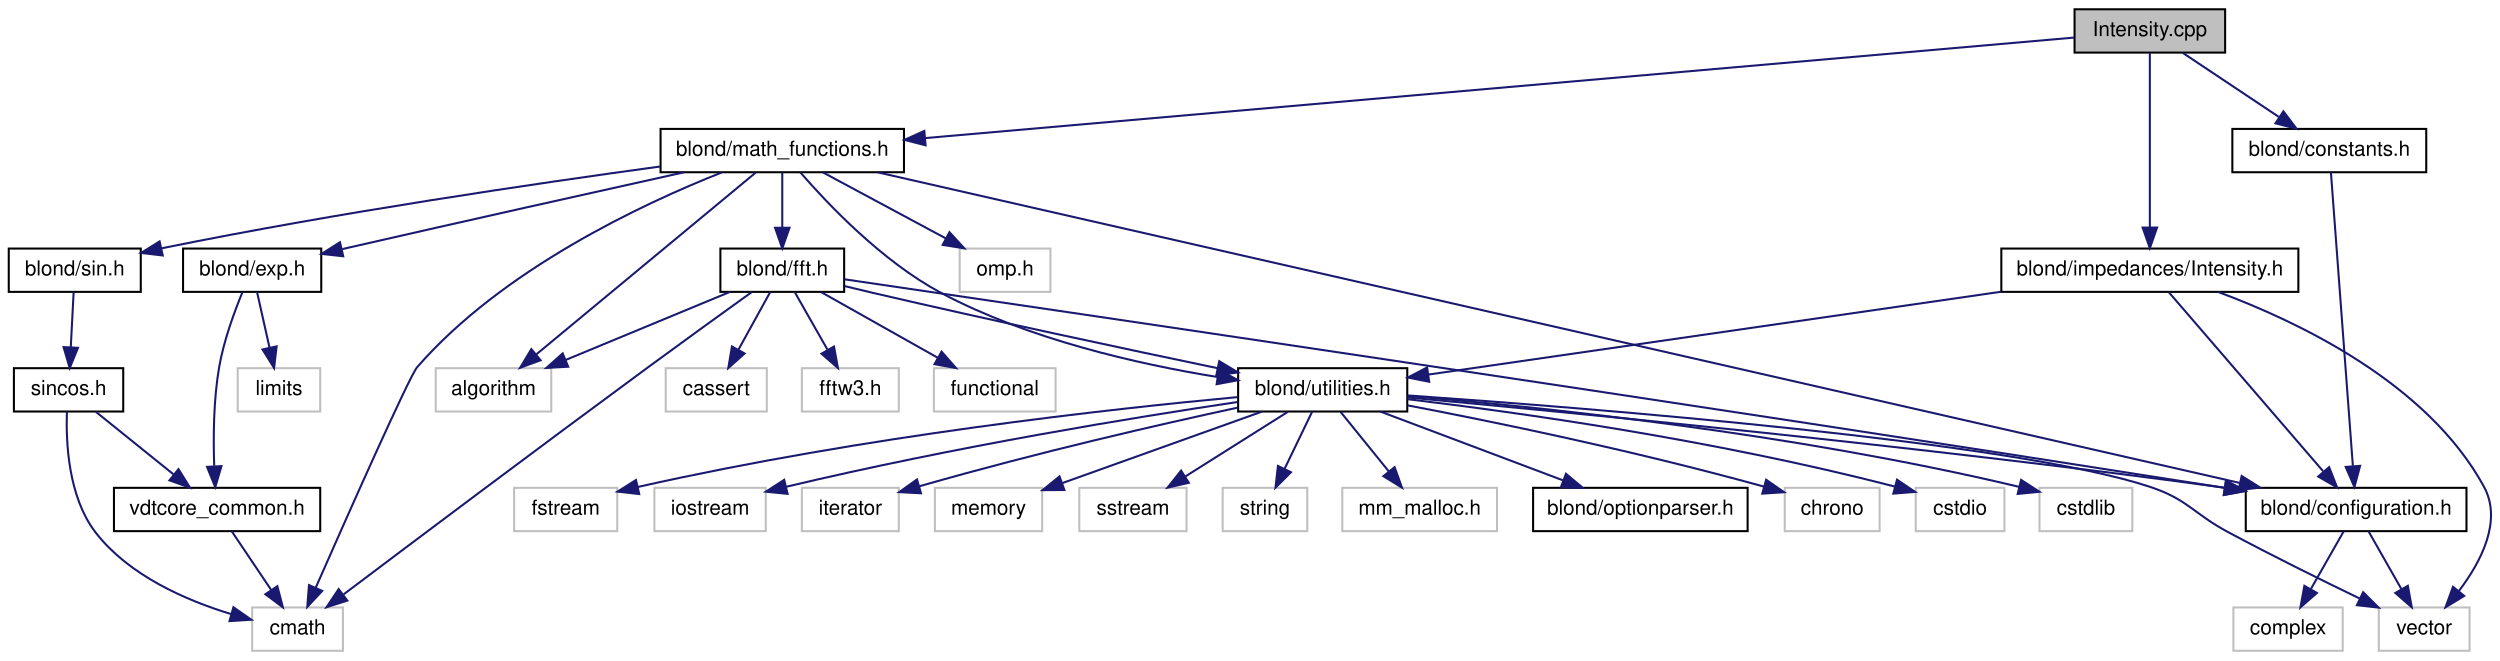
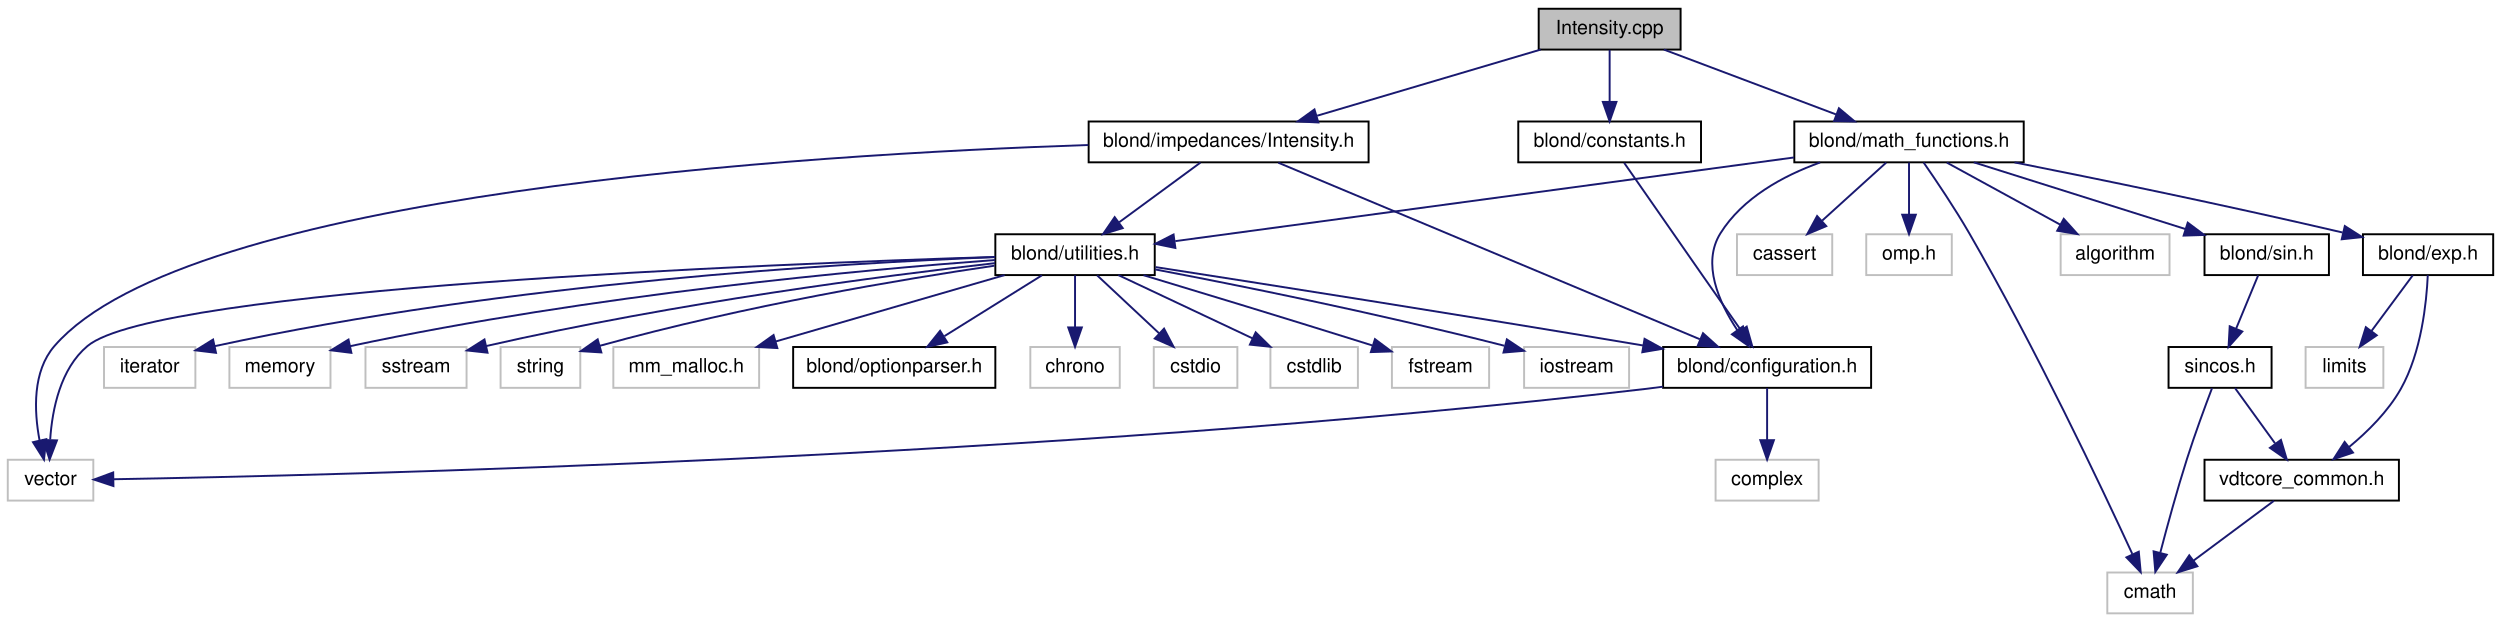
- <svg xmlns="http://www.w3.org/2000/svg" xmlns:xlink="http://www.w3.org/1999/xlink" width="1212pt" height="320pt" viewBox="0.00 0.00 1211.51 320.00">
+ <svg xmlns="http://www.w3.org/2000/svg" xmlns:xlink="http://www.w3.org/1999/xlink" width="1286pt" height="320pt" viewBox="0.00 0.00 1286.00 320.00">
  <g id="graph1" class="graph" transform="scale(1 1) rotate(0) translate(4 316)">
-     <polygon fill="white" stroke="white" points="-4,5 -4,-316 1208.51,-316 1208.51,5 -4,5" />
+     <polygon fill="white" stroke="white" points="-4,5 -4,-316 1283,-316 1283,5 -4,5" />
    <g id="node1" class="node">
-       <polygon fill="#bfbfbf" stroke="black" points="1001.5,-290.5 1001.5,-311.5 1074.5,-311.5 1074.5,-290.5 1001.5,-290.5" />
-       <text text-anchor="middle" x="1038" y="-298.5" font-family="Helvetica,sans-Serif" font-size="10.00">Intensity.cpp</text>
+       <polygon fill="#bfbfbf" stroke="black" points="787.5,-290.5 787.5,-311.5 860.5,-311.5 860.5,-290.5 787.5,-290.5" />
+       <text text-anchor="middle" x="824" y="-298.5" font-family="Helvetica,sans-Serif" font-size="10.00">Intensity.cpp</text>
    </g>
    <g id="node3" class="node">
      <a xlink:href="../../d2/d6f/constants_8h.html" target="_top" xlink:title="blond/constants.h">
-         <polygon fill="white" stroke="black" points="1078,-232.5 1078,-253.5 1172,-253.5 1172,-232.5 1078,-232.5" />
-         <text text-anchor="middle" x="1125" y="-240.5" font-family="Helvetica,sans-Serif" font-size="10.00">blond/constants.h</text>
+         <polygon fill="white" stroke="black" points="777,-232.5 777,-253.5 871,-253.5 871,-232.5 777,-232.5" />
+         <text text-anchor="middle" x="824" y="-240.5" font-family="Helvetica,sans-Serif" font-size="10.00">blond/constants.h</text>
      </a>
    </g>
    <g id="edge2" class="edge">
-       <path fill="none" stroke="midnightblue" d="M1053.96,-290.362C1066.96,-281.696 1085.53,-269.313 1100.43,-259.382" />
-       <polygon fill="midnightblue" stroke="midnightblue" points="1102.76,-262.03 1109.14,-253.571 1098.88,-256.206 1102.76,-262.03" />
+       <path fill="none" stroke="midnightblue" d="M824,-290.362C824,-282.922 824,-272.743 824,-263.728" />
+       <polygon fill="midnightblue" stroke="midnightblue" points="827.5,-263.571 824,-253.571 820.5,-263.571 827.5,-263.571" />
    </g>
    <g id="node11" class="node">
      <a xlink:href="../../d6/d70/Intensity_8h.html" target="_top" xlink:title="blond/impedances/Intensity.h">
-         <polygon fill="white" stroke="black" points="966,-174.5 966,-195.5 1110,-195.5 1110,-174.5 966,-174.5" />
-         <text text-anchor="middle" x="1038" y="-182.5" font-family="Helvetica,sans-Serif" font-size="10.00">blond/impedances/Intensity.h</text>
+         <polygon fill="white" stroke="black" points="556,-232.5 556,-253.5 700,-253.5 700,-232.5 556,-232.5" />
+         <text text-anchor="middle" x="628" y="-240.5" font-family="Helvetica,sans-Serif" font-size="10.00">blond/impedances/Intensity.h</text>
      </a>
    </g>
    <g id="edge10" class="edge">
-       <path fill="none" stroke="midnightblue" d="M1038,-290.295C1038,-271.131 1038,-230.654 1038,-205.843" />
-       <polygon fill="midnightblue" stroke="midnightblue" points="1041.5,-205.679 1038,-195.679 1034.5,-205.679 1041.5,-205.679" />
+       <path fill="none" stroke="midnightblue" d="M788.506,-290.497C756.276,-280.959 708.566,-266.841 673.536,-256.475" />
+       <polygon fill="midnightblue" stroke="midnightblue" points="674.143,-253.005 663.561,-253.523 672.156,-259.717 674.143,-253.005" />
    </g>
    <g id="node41" class="node">
      <a xlink:href="../../d2/de2/math__functions_8h.html" target="_top" xlink:title="blond/math_functions.h">
-         <polygon fill="white" stroke="black" points="316,-232.5 316,-253.5 434,-253.5 434,-232.5 316,-232.5" />
-         <text text-anchor="middle" x="375" y="-240.5" font-family="Helvetica,sans-Serif" font-size="10.00">blond/math_functions.h</text>
+         <polygon fill="white" stroke="black" points="919,-232.5 919,-253.5 1037,-253.5 1037,-232.5 919,-232.5" />
+         <text text-anchor="middle" x="978" y="-240.5" font-family="Helvetica,sans-Serif" font-size="10.00">blond/math_functions.h</text>
      </a>
    </g>
    <g id="edge44" class="edge">
-       <path fill="none" stroke="midnightblue" d="M1001.41,-297.799C894.945,-288.485 584.044,-261.287 444.365,-249.068" />
-       <polygon fill="midnightblue" stroke="midnightblue" points="444.473,-245.564 434.206,-248.179 443.863,-252.538 444.473,-245.564" />
+       <path fill="none" stroke="midnightblue" d="M851.888,-290.497C876.668,-281.164 913.095,-267.445 940.436,-257.147" />
+       <polygon fill="midnightblue" stroke="midnightblue" points="941.935,-260.323 950.059,-253.523 939.468,-253.772 941.935,-260.323" />
    </g>
    <g id="node5" class="node">
      <a xlink:href="../../d2/d2c/configuration_8h.html" target="_top" xlink:title="blond/configuration.h">
-         <polygon fill="white" stroke="black" points="1084.5,-58.5 1084.5,-79.5 1191.5,-79.5 1191.5,-58.5 1084.5,-58.5" />
-         <text text-anchor="middle" x="1138" y="-66.5" font-family="Helvetica,sans-Serif" font-size="10.00">blond/configuration.h</text>
+         <polygon fill="white" stroke="black" points="851.5,-116.5 851.5,-137.5 958.5,-137.5 958.5,-116.5 851.5,-116.5" />
+         <text text-anchor="middle" x="905" y="-124.5" font-family="Helvetica,sans-Serif" font-size="10.00">blond/configuration.h</text>
      </a>
    </g>
    <g id="edge4" class="edge">
-       <path fill="none" stroke="midnightblue" d="M1125.79,-232.377C1127.89,-204.293 1133.62,-127.673 1136.42,-90.203" />
-       <polygon fill="midnightblue" stroke="midnightblue" points="1139.93,-90.161 1137.18,-79.928 1132.95,-89.639 1139.93,-90.161" />
+       <path fill="none" stroke="midnightblue" d="M831.468,-232.233C840.896,-218.649 857.622,-194.573 872,-174 878.443,-164.781 885.616,-154.56 891.624,-146.01" />
+       <polygon fill="midnightblue" stroke="midnightblue" points="894.496,-148.011 897.385,-137.818 888.77,-143.985 894.496,-148.011" />
    </g>
    <g id="node7" class="node">
-       <polygon fill="white" stroke="#bfbfbf" points="1078.5,-0.5 1078.5,-21.5 1131.5,-21.5 1131.5,-0.5 1078.5,-0.5" />
-       <text text-anchor="middle" x="1105" y="-8.5" font-family="Helvetica,sans-Serif" font-size="10.00">complex</text>
+       <polygon fill="white" stroke="#bfbfbf" points="878.5,-58.5 878.5,-79.5 931.5,-79.5 931.5,-58.5 878.5,-58.5" />
+       <text text-anchor="middle" x="905" y="-66.5" font-family="Helvetica,sans-Serif" font-size="10.00">complex</text>
    </g>
    <g id="edge6" class="edge">
-       <path fill="none" stroke="midnightblue" d="M1131.95,-58.362C1127.53,-50.595 1121.41,-39.843 1116.12,-30.546" />
-       <polygon fill="midnightblue" stroke="midnightblue" points="1119,-28.532 1111.01,-21.571 1112.92,-31.993 1119,-28.532" />
+       <path fill="none" stroke="midnightblue" d="M905,-116.362C905,-108.922 905,-98.743 905,-89.728" />
+       <polygon fill="midnightblue" stroke="midnightblue" points="908.5,-89.571 905,-79.571 901.5,-89.571 908.5,-89.571" />
    </g>
    <g id="node9" class="node">
-       <polygon fill="white" stroke="#bfbfbf" points="1149,-0.5 1149,-21.5 1193,-21.5 1193,-0.5 1149,-0.5" />
-       <text text-anchor="middle" x="1171" y="-8.5" font-family="Helvetica,sans-Serif" font-size="10.00">vector</text>
+       <polygon fill="white" stroke="#bfbfbf" points="0,-58.5 0,-79.5 44,-79.5 44,-58.5 0,-58.5" />
+       <text text-anchor="middle" x="22" y="-66.5" font-family="Helvetica,sans-Serif" font-size="10.00">vector</text>
    </g>
    <g id="edge8" class="edge">
-       <path fill="none" stroke="midnightblue" d="M1144.05,-58.362C1148.47,-50.595 1154.59,-39.843 1159.88,-30.546" />
-       <polygon fill="midnightblue" stroke="midnightblue" points="1163.08,-31.993 1164.99,-21.571 1157,-28.532 1163.08,-31.993" />
+       <path fill="none" stroke="midnightblue" d="M851.289,-117.069C848.49,-116.678 845.715,-116.317 843,-116 537.658,-80.3 165.122,-71.404 54.461,-69.479" />
+       <polygon fill="midnightblue" stroke="midnightblue" points="54.346,-65.976 44.289,-69.309 54.229,-72.975 54.346,-65.976" />
    </g>
    <g id="edge12" class="edge">
-       <path fill="none" stroke="midnightblue" d="M1047.23,-174.295C1064.27,-154.527 1100.86,-112.08 1122.01,-87.544" />
-       <polygon fill="midnightblue" stroke="midnightblue" points="1124.92,-89.539 1128.79,-79.679 1119.61,-84.968 1124.92,-89.539" />
+       <path fill="none" stroke="midnightblue" d="M653.563,-232.295C703.47,-211.395 813.913,-165.145 870.343,-141.513" />
+       <polygon fill="midnightblue" stroke="midnightblue" points="872.027,-144.603 879.899,-137.512 869.323,-138.146 872.027,-144.603" />
    </g>
    <g id="edge42" class="edge">
-       <path fill="none" stroke="midnightblue" d="M1071.01,-174.488C1109.91,-160.113 1172.71,-130.208 1200,-80 1208.94,-63.549 1198.63,-43.757 1187.91,-29.597" />
-       <polygon fill="midnightblue" stroke="midnightblue" points="1190.39,-27.105 1181.34,-21.588 1184.97,-31.542 1190.39,-27.105" />
+       <path fill="none" stroke="midnightblue" d="M555.825,-241.411C410.877,-236.556 92.379,-216.941 24,-138 12.698,-124.952 13.481,-104.743 16.328,-89.562" />
+       <polygon fill="midnightblue" stroke="midnightblue" points="19.795,-90.101 18.622,-79.571 12.973,-88.534 19.795,-90.101" />
    </g>
    <g id="node14" class="node">
      <a xlink:href="../../de/df0/utilities_8h.html" target="_top" xlink:title="blond/utilities.h">
-         <polygon fill="white" stroke="black" points="596,-116.5 596,-137.5 678,-137.5 678,-116.5 596,-116.5" />
-         <text text-anchor="middle" x="637" y="-124.5" font-family="Helvetica,sans-Serif" font-size="10.00">blond/utilities.h</text>
+         <polygon fill="white" stroke="black" points="508,-174.5 508,-195.5 590,-195.5 590,-174.5 508,-174.5" />
+         <text text-anchor="middle" x="549" y="-182.5" font-family="Helvetica,sans-Serif" font-size="10.00">blond/utilities.h</text>
      </a>
    </g>
    <g id="edge14" class="edge">
-       <path fill="none" stroke="midnightblue" d="M965.846,-174.564C885.789,-162.984 758.634,-144.593 688.196,-134.405" />
-       <polygon fill="midnightblue" stroke="midnightblue" points="688.625,-130.931 678.227,-132.963 687.623,-137.859 688.625,-130.931" />
+       <path fill="none" stroke="midnightblue" d="M613.51,-232.362C601.817,-223.777 585.157,-211.546 571.697,-201.664" />
+       <polygon fill="midnightblue" stroke="midnightblue" points="573.53,-198.667 563.398,-195.571 569.387,-204.31 573.53,-198.667" />
    </g>
    <g id="edge36" class="edge">
-       <path fill="none" stroke="midnightblue" d="M678.08,-123.309C755.232,-116.208 927.005,-99.602 1071,-80 1072.08,-79.853 1073.17,-79.702 1074.27,-79.548" />
-       <polygon fill="midnightblue" stroke="midnightblue" points="1074.89,-82.994 1084.28,-78.085 1073.88,-76.067 1074.89,-82.994" />
+       <path fill="none" stroke="midnightblue" d="M590.422,-178.606C645.427,-170.066 745.871,-154.296 841.148,-138.295" />
+       <polygon fill="midnightblue" stroke="midnightblue" points="841.961,-141.707 851.241,-136.596 840.799,-134.805 841.961,-141.707" />
    </g>
    <g id="edge34" class="edge">
-       <path fill="none" stroke="midnightblue" d="M678.276,-124.294C766.733,-118.151 971.896,-101.96 1038,-80 1056.52,-73.848 1058.8,-67.221 1076,-58 1096.99,-46.746 1121.04,-34.857 1139.69,-25.852" />
-       <polygon fill="midnightblue" stroke="midnightblue" points="1141.41,-28.91 1148.91,-21.425 1138.38,-22.601 1141.41,-28.91" />
+       <path fill="none" stroke="midnightblue" d="M507.918,-183.847C393.376,-180.267 76.522,-167.749 41,-138 27.126,-126.381 22.889,-105.648 21.814,-89.933" />
+       <polygon fill="midnightblue" stroke="midnightblue" points="25.301,-89.467 21.497,-79.579 18.305,-89.681 25.301,-89.467" />
    </g>
    <g id="node16" class="node">
-       <polygon fill="white" stroke="#bfbfbf" points="861,-58.5 861,-79.5 907,-79.5 907,-58.5 861,-58.5" />
-       <text text-anchor="middle" x="884" y="-66.5" font-family="Helvetica,sans-Serif" font-size="10.00">chrono</text>
+       <polygon fill="white" stroke="#bfbfbf" points="526,-116.5 526,-137.5 572,-137.5 572,-116.5 526,-116.5" />
+       <text text-anchor="middle" x="549" y="-124.5" font-family="Helvetica,sans-Serif" font-size="10.00">chrono</text>
    </g>
    <g id="edge16" class="edge">
-       <path fill="none" stroke="midnightblue" d="M678.165,-119.474C719.658,-111.562 785.663,-98.088 851.041,-80.059" />
-       <polygon fill="midnightblue" stroke="midnightblue" points="851.99,-83.428 860.68,-77.366 850.107,-76.686 851.99,-83.428" />
+       <path fill="none" stroke="midnightblue" d="M549,-174.362C549,-166.922 549,-156.743 549,-147.728" />
+       <polygon fill="midnightblue" stroke="midnightblue" points="552.5,-147.571 549,-137.571 545.5,-147.571 552.5,-147.571" />
    </g>
    <g id="node18" class="node">
-       <polygon fill="white" stroke="#bfbfbf" points="924.5,-58.5 924.5,-79.5 967.5,-79.5 967.5,-58.5 924.5,-58.5" />
-       <text text-anchor="middle" x="946" y="-66.5" font-family="Helvetica,sans-Serif" font-size="10.00">cstdio</text>
+       <polygon fill="white" stroke="#bfbfbf" points="589.5,-116.5 589.5,-137.5 632.5,-137.5 632.5,-116.5 589.5,-116.5" />
+       <text text-anchor="middle" x="611" y="-124.5" font-family="Helvetica,sans-Serif" font-size="10.00">cstdio</text>
    </g>
    <g id="edge18" class="edge">
-       <path fill="none" stroke="midnightblue" d="M678.164,-122.478C731.06,-116.141 825.753,-103.023 914.268,-80.139" />
-       <polygon fill="midnightblue" stroke="midnightblue" points="915.416,-83.456 924.194,-77.524 913.633,-76.687 915.416,-83.456" />
+       <path fill="none" stroke="midnightblue" d="M560.372,-174.362C569.286,-166.023 581.879,-154.242 592.276,-144.516" />
+       <polygon fill="midnightblue" stroke="midnightblue" points="594.789,-146.958 599.7,-137.571 590.007,-141.846 594.789,-146.958" />
    </g>
    <g id="node20" class="node">
-       <polygon fill="white" stroke="#bfbfbf" points="984.5,-58.5 984.5,-79.5 1029.5,-79.5 1029.5,-58.5 984.5,-58.5" />
-       <text text-anchor="middle" x="1007" y="-66.5" font-family="Helvetica,sans-Serif" font-size="10.00">cstdlib</text>
+       <polygon fill="white" stroke="#bfbfbf" points="649.5,-116.5 649.5,-137.5 694.5,-137.5 694.5,-116.5 649.5,-116.5" />
+       <text text-anchor="middle" x="672" y="-124.5" font-family="Helvetica,sans-Serif" font-size="10.00">cstdlib</text>
    </g>
    <g id="edge20" class="edge">
-       <path fill="none" stroke="midnightblue" d="M678.207,-124.003C740.705,-118.869 863.177,-106.507 974.748,-79.948" />
-       <polygon fill="midnightblue" stroke="midnightblue" points="975.581,-83.348 984.474,-77.59 973.931,-76.545 975.581,-83.348" />
+       <path fill="none" stroke="midnightblue" d="M571.274,-174.497C590.572,-165.397 618.713,-152.127 640.348,-141.925" />
+       <polygon fill="midnightblue" stroke="midnightblue" points="641.924,-145.052 649.476,-137.621 638.938,-138.721 641.924,-145.052" />
    </g>
    <g id="node22" class="node">
-       <polygon fill="white" stroke="#bfbfbf" points="245,-58.5 245,-79.5 295,-79.5 295,-58.5 245,-58.5" />
-       <text text-anchor="middle" x="270" y="-66.5" font-family="Helvetica,sans-Serif" font-size="10.00">fstream</text>
+       <polygon fill="white" stroke="#bfbfbf" points="712,-116.5 712,-137.5 762,-137.5 762,-116.5 712,-116.5" />
+       <text text-anchor="middle" x="737" y="-124.5" font-family="Helvetica,sans-Serif" font-size="10.00">fstream</text>
    </g>
    <g id="edge22" class="edge">
-       <path fill="none" stroke="midnightblue" d="M595.829,-123.496C534.369,-117.765 414.95,-104.697 305.039,-79.934" />
-       <polygon fill="midnightblue" stroke="midnightblue" points="305.644,-76.482 295.115,-77.66 304.081,-83.305 305.644,-76.482" />
+       <path fill="none" stroke="midnightblue" d="M584.221,-174.433C613.393,-165.64 656.177,-152.652 701.954,-138.299" />
+       <polygon fill="midnightblue" stroke="midnightblue" points="703.273,-141.553 711.764,-135.216 701.175,-134.875 703.273,-141.553" />
    </g>
    <g id="node24" class="node">
-       <polygon fill="white" stroke="#bfbfbf" points="313,-58.5 313,-79.5 367,-79.5 367,-58.5 313,-58.5" />
-       <text text-anchor="middle" x="340" y="-66.5" font-family="Helvetica,sans-Serif" font-size="10.00">iostream</text>
+       <polygon fill="white" stroke="#bfbfbf" points="780,-116.5 780,-137.5 834,-137.5 834,-116.5 780,-116.5" />
+       <text text-anchor="middle" x="807" y="-124.5" font-family="Helvetica,sans-Serif" font-size="10.00">iostream</text>
    </g>
    <g id="edge24" class="edge">
-       <path fill="none" stroke="midnightblue" d="M595.548,-121.087C545.771,-113.645 459.626,-99.682 376.846,-80" />
-       <polygon fill="midnightblue" stroke="midnightblue" points="377.574,-76.575 367.032,-77.635 375.934,-83.38 377.574,-76.575" />
+       <path fill="none" stroke="midnightblue" d="M590.168,-177.409C632.829,-169.293 701.612,-155.515 769.88,-138.136" />
+       <polygon fill="midnightblue" stroke="midnightblue" points="771.133,-141.427 779.946,-135.545 769.389,-134.648 771.133,-141.427" />
    </g>
    <g id="node26" class="node">
-       <polygon fill="white" stroke="#bfbfbf" points="384.5,-58.5 384.5,-79.5 431.5,-79.5 431.5,-58.5 384.5,-58.5" />
-       <text text-anchor="middle" x="408" y="-66.5" font-family="Helvetica,sans-Serif" font-size="10.00">iterator</text>
+       <polygon fill="white" stroke="#bfbfbf" points="49.5,-116.5 49.5,-137.5 96.5,-137.5 96.5,-116.5 49.5,-116.5" />
+       <text text-anchor="middle" x="73" y="-124.5" font-family="Helvetica,sans-Serif" font-size="10.00">iterator</text>
    </g>
    <g id="edge26" class="edge">
-       <path fill="none" stroke="midnightblue" d="M595.95,-118.422C558,-110.223 499.884,-96.984 441.444,-80.254" />
-       <polygon fill="midnightblue" stroke="midnightblue" points="442.263,-76.847 431.684,-77.427 440.316,-83.571 442.263,-76.847" />
+       <path fill="none" stroke="midnightblue" d="M507.795,-183.736C430.479,-180.699 258.462,-170.793 106.569,-137.971" />
+       <polygon fill="midnightblue" stroke="midnightblue" points="107.113,-134.507 96.595,-135.776 105.609,-141.343 107.113,-134.507" />
    </g>
    <g id="node28" class="node">
-       <polygon fill="white" stroke="#bfbfbf" points="449,-58.5 449,-79.5 501,-79.5 501,-58.5 449,-58.5" />
-       <text text-anchor="middle" x="475" y="-66.5" font-family="Helvetica,sans-Serif" font-size="10.00">memory</text>
+       <polygon fill="white" stroke="#bfbfbf" points="114,-116.5 114,-137.5 166,-137.5 166,-116.5 114,-116.5" />
+       <text text-anchor="middle" x="140" y="-124.5" font-family="Helvetica,sans-Serif" font-size="10.00">memory</text>
    </g>
    <g id="edge28" class="edge">
-       <path fill="none" stroke="midnightblue" d="M607.663,-116.497C580.503,-106.773 540.041,-92.286 510.949,-81.871" />
-       <polygon fill="midnightblue" stroke="midnightblue" points="511.768,-78.446 501.174,-78.371 509.409,-85.037 511.768,-78.446" />
+       <path fill="none" stroke="midnightblue" d="M507.916,-182.261C440.386,-177.233 301.68,-164.703 176.029,-137.924" />
+       <polygon fill="midnightblue" stroke="midnightblue" points="176.751,-134.499 166.237,-135.802 175.269,-141.34 176.751,-134.499" />
    </g>
    <g id="node30" class="node">
-       <polygon fill="white" stroke="#bfbfbf" points="519,-58.5 519,-79.5 571,-79.5 571,-58.5 519,-58.5" />
-       <text text-anchor="middle" x="545" y="-66.5" font-family="Helvetica,sans-Serif" font-size="10.00">sstream</text>
+       <polygon fill="white" stroke="#bfbfbf" points="184,-116.5 184,-137.5 236,-137.5 236,-116.5 184,-116.5" />
+       <text text-anchor="middle" x="210" y="-124.5" font-family="Helvetica,sans-Serif" font-size="10.00">sstream</text>
    </g>
    <g id="edge30" class="edge">
-       <path fill="none" stroke="midnightblue" d="M620.126,-116.362C606.249,-107.614 586.366,-95.079 570.54,-85.102" />
-       <polygon fill="midnightblue" stroke="midnightblue" points="572.093,-81.943 561.767,-79.571 568.36,-87.865 572.093,-81.943" />
+       <path fill="none" stroke="midnightblue" d="M507.812,-180.634C450.905,-174.165 344.951,-160.55 246.104,-138.002" />
+       <polygon fill="midnightblue" stroke="midnightblue" points="246.787,-134.568 236.255,-135.72 245.207,-141.387 246.787,-134.568" />
    </g>
    <g id="node32" class="node">
-       <polygon fill="white" stroke="#bfbfbf" points="588.5,-58.5 588.5,-79.5 629.5,-79.5 629.5,-58.5 588.5,-58.5" />
-       <text text-anchor="middle" x="609" y="-66.5" font-family="Helvetica,sans-Serif" font-size="10.00">string</text>
+       <polygon fill="white" stroke="#bfbfbf" points="253.5,-116.5 253.5,-137.5 294.5,-137.5 294.5,-116.5 253.5,-116.5" />
+       <text text-anchor="middle" x="274" y="-124.5" font-family="Helvetica,sans-Serif" font-size="10.00">string</text>
    </g>
    <g id="edge32" class="edge">
-       <path fill="none" stroke="midnightblue" d="M631.864,-116.362C628.154,-108.677 623.033,-98.069 618.578,-88.84" />
-       <polygon fill="midnightblue" stroke="midnightblue" points="621.603,-87.055 614.103,-79.571 615.299,-90.098 621.603,-87.055" />
+       <path fill="none" stroke="midnightblue" d="M507.576,-179.335C460.29,-172.375 380.585,-159.144 304.503,-138.112" />
+       <polygon fill="midnightblue" stroke="midnightblue" points="305.338,-134.711 294.764,-135.371 303.441,-141.45 305.338,-134.711" />
    </g>
    <g id="node36" class="node">
-       <polygon fill="white" stroke="#bfbfbf" points="646.5,-58.5 646.5,-79.5 721.5,-79.5 721.5,-58.5 646.5,-58.5" />
-       <text text-anchor="middle" x="684" y="-66.5" font-family="Helvetica,sans-Serif" font-size="10.00">mm_malloc.h</text>
+       <polygon fill="white" stroke="#bfbfbf" points="311.5,-116.5 311.5,-137.5 386.5,-137.5 386.5,-116.5 311.5,-116.5" />
+       <text text-anchor="middle" x="349" y="-124.5" font-family="Helvetica,sans-Serif" font-size="10.00">mm_malloc.h</text>
    </g>
    <g id="edge38" class="edge">
-       <path fill="none" stroke="midnightblue" d="M645.621,-116.362C652.18,-108.268 661.366,-96.932 669.106,-87.38" />
-       <polygon fill="midnightblue" stroke="midnightblue" points="671.858,-89.544 675.434,-79.571 666.419,-85.136 671.858,-89.544" />
+       <path fill="none" stroke="midnightblue" d="M512.782,-174.497C479.753,-164.918 430.792,-150.72 395.006,-140.342" />
+       <polygon fill="midnightblue" stroke="midnightblue" points="395.866,-136.947 385.286,-137.523 393.916,-143.67 395.866,-136.947" />
    </g>
    <g id="node38" class="node">
      <a xlink:href="../../da/d69/optionparser_8h.html" target="_top" xlink:title="This is the only file required to use The Lean Mean C++ Option Parser. Just #include it and you're se...">
-         <polygon fill="white" stroke="black" points="739,-58.5 739,-79.5 843,-79.5 843,-58.5 739,-58.5" />
-         <text text-anchor="middle" x="791" y="-66.5" font-family="Helvetica,sans-Serif" font-size="10.00">blond/optionparser.h</text>
+         <polygon fill="white" stroke="black" points="404,-116.5 404,-137.5 508,-137.5 508,-116.5 404,-116.5" />
+         <text text-anchor="middle" x="456" y="-124.5" font-family="Helvetica,sans-Serif" font-size="10.00">blond/optionparser.h</text>
      </a>
    </g>
    <g id="edge40" class="edge">
-       <path fill="none" stroke="midnightblue" d="M664.888,-116.497C689.668,-107.164 726.095,-93.445 753.436,-83.147" />
-       <polygon fill="midnightblue" stroke="midnightblue" points="754.935,-86.323 763.059,-79.523 752.468,-79.772 754.935,-86.323" />
+       <path fill="none" stroke="midnightblue" d="M531.942,-174.362C517.915,-165.614 497.816,-153.079 481.818,-143.101" />
+       <polygon fill="midnightblue" stroke="midnightblue" points="483.287,-139.893 472.949,-137.571 479.582,-145.832 483.287,-139.893" />
    </g>
    <g id="edge48" class="edge">
-       <path fill="none" stroke="midnightblue" d="M421.295,-232.442C554.196,-202.135 936.635,-114.921 1081.48,-81.888" />
-       <polygon fill="midnightblue" stroke="midnightblue" points="1082.52,-85.241 1091.5,-79.605 1080.97,-78.416 1082.52,-85.241" />
-     </g>
-     <g id="edge82" class="edge">
-       <path fill="none" stroke="midnightblue" d="M383.791,-232.385C397.003,-217.136 423.488,-189.198 452,-174 494.146,-151.535 547.471,-139.468 586.031,-133.212" />
-       <polygon fill="midnightblue" stroke="midnightblue" points="586.649,-136.658 595.996,-131.671 585.579,-129.74 586.649,-136.658" />
+       <path fill="none" stroke="midnightblue" d="M932.284,-232.437C912.982,-225.473 892.378,-214.156 881,-196 871.295,-180.514 880.119,-160.601 889.688,-146.15" />
+       <polygon fill="midnightblue" stroke="midnightblue" points="892.589,-148.11 895.583,-137.947 886.905,-144.025 892.589,-148.11" />
+     </g>
+     <g id="edge66" class="edge">
+       <path fill="none" stroke="midnightblue" d="M918.8,-234.996C834.328,-223.576 680.599,-202.792 600.555,-191.97" />
+       <polygon fill="midnightblue" stroke="midnightblue" points="600.61,-188.446 590.232,-190.574 599.673,-195.383 600.61,-188.446" />
    </g>
    <g id="node43" class="node">
-       <polygon fill="white" stroke="#bfbfbf" points="207,-116.5 207,-137.5 263,-137.5 263,-116.5 207,-116.5" />
-       <text text-anchor="middle" x="235" y="-124.5" font-family="Helvetica,sans-Serif" font-size="10.00">algorithm</text>
+       <polygon fill="white" stroke="#bfbfbf" points="1056,-174.5 1056,-195.5 1112,-195.5 1112,-174.5 1056,-174.5" />
+       <text text-anchor="middle" x="1084" y="-182.5" font-family="Helvetica,sans-Serif" font-size="10.00">algorithm</text>
    </g>
    <g id="edge46" class="edge">
-       <path fill="none" stroke="midnightblue" d="M362.08,-232.295C337.806,-212.182 285.195,-168.59 255.849,-144.275" />
-       <polygon fill="midnightblue" stroke="midnightblue" points="257.822,-141.364 247.889,-137.679 253.356,-146.755 257.822,-141.364" />
+       <path fill="none" stroke="midnightblue" d="M997.442,-232.362C1013.8,-223.409 1037.41,-210.491 1055.84,-200.406" />
+       <polygon fill="midnightblue" stroke="midnightblue" points="1057.59,-203.441 1064.68,-195.571 1054.23,-197.3 1057.59,-203.441" />
    </g>
    <g id="node46" class="node">
      <a xlink:href="../../d8/dcd/exp_8h.html" target="_top" xlink:title="blond/exp.h">
-         <polygon fill="white" stroke="black" points="84.5,-174.5 84.5,-195.5 151.5,-195.5 151.5,-174.5 84.5,-174.5" />
-         <text text-anchor="middle" x="118" y="-182.5" font-family="Helvetica,sans-Serif" font-size="10.00">blond/exp.h</text>
+         <polygon fill="white" stroke="black" points="1211.5,-174.5 1211.5,-195.5 1278.5,-195.5 1278.5,-174.5 1211.5,-174.5" />
+         <text text-anchor="middle" x="1245" y="-182.5" font-family="Helvetica,sans-Serif" font-size="10.00">blond/exp.h</text>
      </a>
    </g>
    <g id="edge50" class="edge">
-       <path fill="none" stroke="midnightblue" d="M327.43,-232.492C284.848,-223.052 220.72,-208.755 165,-196 163.918,-195.752 162.821,-195.501 161.716,-195.246" />
-       <polygon fill="midnightblue" stroke="midnightblue" points="162.155,-191.756 151.623,-192.911 160.577,-198.575 162.155,-191.756" />
+       <path fill="none" stroke="midnightblue" d="M1032.27,-232.458C1075.63,-223.856 1138.18,-211.044 1201.02,-196.398" />
+       <polygon fill="midnightblue" stroke="midnightblue" points="1202.17,-199.723 1211.11,-194.032 1200.58,-192.908 1202.17,-199.723" />
    </g>
    <g id="node50" class="node">
-       <polygon fill="white" stroke="#bfbfbf" points="118,-0.5 118,-21.5 162,-21.5 162,-0.5 118,-0.5" />
-       <text text-anchor="middle" x="140" y="-8.5" font-family="Helvetica,sans-Serif" font-size="10.00">cmath</text>
-     </g>
-     <g id="edge84" class="edge">
-       <path fill="none" stroke="midnightblue" d="M345.709,-232.417C307.066,-217.102 239.152,-185.312 198,-138 194.217,-133.651 164.032,-65.644 148.771,-30.983" />
-       <polygon fill="midnightblue" stroke="midnightblue" points="151.956,-29.533 144.727,-21.787 145.548,-32.35 151.956,-29.533" />
+       <polygon fill="white" stroke="#bfbfbf" points="1080,-0.5 1080,-21.5 1124,-21.5 1124,-0.5 1080,-0.5" />
+       <text text-anchor="middle" x="1102" y="-8.5" font-family="Helvetica,sans-Serif" font-size="10.00">cmath</text>
+     </g>
+     <g id="edge68" class="edge">
+       <path fill="none" stroke="midnightblue" d="M985.508,-232.4C992.027,-223.019 1001.56,-208.861 1009,-196 1042.77,-137.627 1076.99,-65.463 1092.86,-31.065" />
+       <polygon fill="midnightblue" stroke="midnightblue" points="1096.19,-32.208 1097.18,-21.659 1089.83,-29.287 1096.19,-32.208" />
    </g>
    <g id="node54" class="node">
-       <a xlink:href="../../d7/d76/fft_8h.html" target="_top" xlink:title="blond/fft.h">
-         <polygon fill="white" stroke="black" points="345,-174.5 345,-195.5 405,-195.5 405,-174.5 345,-174.5" />
-         <text text-anchor="middle" x="375" y="-182.5" font-family="Helvetica,sans-Serif" font-size="10.00">blond/fft.h</text>
+       <a xlink:href="../../d1/d3d/sin_8h.html" target="_top" xlink:title="blond/sin.h">
+         <polygon fill="white" stroke="black" points="1130,-174.5 1130,-195.5 1194,-195.5 1194,-174.5 1130,-174.5" />
+         <text text-anchor="middle" x="1162" y="-182.5" font-family="Helvetica,sans-Serif" font-size="10.00">blond/sin.h</text>
      </a>
    </g>
    <g id="edge58" class="edge">
-       <path fill="none" stroke="midnightblue" d="M375,-232.362C375,-224.922 375,-214.743 375,-205.728" />
-       <polygon fill="midnightblue" stroke="midnightblue" points="378.5,-205.571 375,-195.571 371.5,-205.571 378.5,-205.571" />
-     </g>
-     <g id="node66" class="node">
-       <a xlink:href="../../d1/d3d/sin_8h.html" target="_top" xlink:title="blond/sin.h">
-         <polygon fill="white" stroke="black" points="0,-174.5 0,-195.5 64,-195.5 64,-174.5 0,-174.5" />
-         <text text-anchor="middle" x="32" y="-182.5" font-family="Helvetica,sans-Serif" font-size="10.00">blond/sin.h</text>
-       </a>
-     </g>
-     <g id="edge74" class="edge">
-       <path fill="none" stroke="midnightblue" d="M315.72,-235.269C255.192,-227.003 158.649,-212.792 76,-196 75.397,-195.878 74.79,-195.752 74.18,-195.625" />
-       <polygon fill="midnightblue" stroke="midnightblue" points="74.648,-192.143 64.126,-193.382 73.124,-198.975 74.648,-192.143" />
-     </g>
-     <g id="node74" class="node">
-       <polygon fill="white" stroke="#bfbfbf" points="461,-174.5 461,-195.5 505,-195.5 505,-174.5 461,-174.5" />
-       <text text-anchor="middle" x="483" y="-182.5" font-family="Helvetica,sans-Serif" font-size="10.00">omp.h</text>
-     </g>
-     <g id="edge86" class="edge">
-       <path fill="none" stroke="midnightblue" d="M394.558,-232.497C411.198,-223.56 435.327,-210.602 454.18,-200.477" />
-       <polygon fill="midnightblue" stroke="midnightblue" points="456.069,-203.436 463.223,-195.621 452.757,-197.269 456.069,-203.436" />
+       <path fill="none" stroke="midnightblue" d="M1011.32,-232.497C1041.82,-222.882 1087.09,-208.611 1120.05,-198.223" />
+       <polygon fill="midnightblue" stroke="midnightblue" points="1121.37,-201.478 1129.85,-195.134 1119.26,-194.802 1121.37,-201.478" />
+     </g>
+     <g id="node62" class="node">
+       <polygon fill="white" stroke="#bfbfbf" points="889.5,-174.5 889.5,-195.5 938.5,-195.5 938.5,-174.5 889.5,-174.5" />
+       <text text-anchor="middle" x="914" y="-182.5" font-family="Helvetica,sans-Serif" font-size="10.00">cassert</text>
+     </g>
+     <g id="edge70" class="edge">
+       <path fill="none" stroke="midnightblue" d="M966.261,-232.362C957.059,-224.023 944.06,-212.242 933.328,-202.516" />
+       <polygon fill="midnightblue" stroke="midnightblue" points="935.424,-199.692 925.664,-195.571 930.724,-204.879 935.424,-199.692" />
+     </g>
+     <g id="node64" class="node">
+       <polygon fill="white" stroke="#bfbfbf" points="956,-174.5 956,-195.5 1000,-195.5 1000,-174.5 956,-174.5" />
+       <text text-anchor="middle" x="978" y="-182.5" font-family="Helvetica,sans-Serif" font-size="10.00">omp.h</text>
+     </g>
+     <g id="edge72" class="edge">
+       <path fill="none" stroke="midnightblue" d="M978,-232.362C978,-224.922 978,-214.743 978,-205.728" />
+       <polygon fill="midnightblue" stroke="midnightblue" points="981.5,-205.571 978,-195.571 974.5,-205.571 981.5,-205.571" />
    </g>
    <g id="node48" class="node">
      <a xlink:href="../../df/de1/vdtcore__common_8h.html" target="_top" xlink:title="vdtcore_common.h">
-         <polygon fill="white" stroke="black" points="51,-58.5 51,-79.5 151,-79.5 151,-58.5 51,-58.5" />
-         <text text-anchor="middle" x="101" y="-66.5" font-family="Helvetica,sans-Serif" font-size="10.00">vdtcore_common.h</text>
+         <polygon fill="white" stroke="black" points="1130,-58.5 1130,-79.5 1230,-79.5 1230,-58.5 1130,-58.5" />
+         <text text-anchor="middle" x="1180" y="-66.5" font-family="Helvetica,sans-Serif" font-size="10.00">vdtcore_common.h</text>
      </a>
    </g>
    <g id="edge52" class="edge">
-       <path fill="none" stroke="midnightblue" d="M113.329,-174.424C109.455,-165.059 104.233,-150.91 102,-138 99.256,-122.137 99.117,-103.916 99.604,-90.183" />
-       <polygon fill="midnightblue" stroke="midnightblue" points="103.117,-90.015 100.118,-79.853 96.126,-89.667 103.117,-90.015" />
+       <path fill="none" stroke="midnightblue" d="M1244.85,-174.487C1244.22,-160.327 1241.56,-134.742 1231,-116 1224.44,-104.363 1213.99,-93.986 1204.25,-85.961" />
+       <polygon fill="midnightblue" stroke="midnightblue" points="1206.38,-83.182 1196.34,-79.799 1202.08,-88.705 1206.38,-83.182" />
    </g>
    <g id="node52" class="node">
-       <polygon fill="white" stroke="#bfbfbf" points="111,-116.5 111,-137.5 151,-137.5 151,-116.5 111,-116.5" />
-       <text text-anchor="middle" x="131" y="-124.5" font-family="Helvetica,sans-Serif" font-size="10.00">limits</text>
+       <polygon fill="white" stroke="#bfbfbf" points="1182,-116.5 1182,-137.5 1222,-137.5 1222,-116.5 1182,-116.5" />
+       <text text-anchor="middle" x="1202" y="-124.5" font-family="Helvetica,sans-Serif" font-size="10.00">limits</text>
    </g>
    <g id="edge56" class="edge">
-       <path fill="none" stroke="midnightblue" d="M120.384,-174.362C122.07,-166.84 124.384,-156.519 126.421,-147.431" />
-       <polygon fill="midnightblue" stroke="midnightblue" points="129.859,-148.094 128.631,-137.571 123.028,-146.563 129.859,-148.094" />
+       <path fill="none" stroke="midnightblue" d="M1237.11,-174.362C1231.17,-166.35 1222.88,-155.161 1215.84,-145.67" />
+       <polygon fill="midnightblue" stroke="midnightblue" points="1218.6,-143.519 1209.84,-137.571 1212.98,-147.688 1218.6,-143.519" />
    </g>
    <g id="edge54" class="edge">
-       <path fill="none" stroke="midnightblue" d="M108.153,-58.362C113.486,-50.431 120.911,-39.389 127.251,-29.961" />
-       <polygon fill="midnightblue" stroke="midnightblue" points="130.217,-31.822 132.892,-21.571 124.408,-27.916 130.217,-31.822" />
+       <path fill="none" stroke="midnightblue" d="M1165.69,-58.362C1154.15,-49.777 1137.7,-37.546 1124.41,-27.664" />
+       <polygon fill="midnightblue" stroke="midnightblue" points="1126.33,-24.729 1116.22,-21.571 1122.15,-30.346 1126.33,-24.729" />
+     </g>
+     <g id="node56" class="node">
+       <a xlink:href="../../dc/dfa/sincos_8h.html" target="_top" xlink:title="sincos.h">
+         <polygon fill="white" stroke="black" points="1111.5,-116.5 1111.5,-137.5 1164.5,-137.5 1164.5,-116.5 1111.5,-116.5" />
+         <text text-anchor="middle" x="1138" y="-124.5" font-family="Helvetica,sans-Serif" font-size="10.00">sincos.h</text>
+       </a>
+     </g>
+     <g id="edge60" class="edge">
+       <path fill="none" stroke="midnightblue" d="M1157.6,-174.362C1154.42,-166.677 1150.03,-156.069 1146.21,-146.84" />
+       <polygon fill="midnightblue" stroke="midnightblue" points="1149.43,-145.473 1142.37,-137.571 1142.96,-148.149 1149.43,-145.473" />
    </g>
    <g id="edge62" class="edge">
-       <path fill="none" stroke="midnightblue" d="M405.209,-180.588C502.071,-166.409 813.584,-120.57 1071,-80 1072.08,-79.83 1073.16,-79.658 1074.26,-79.485" />
-       <polygon fill="midnightblue" stroke="midnightblue" points="1074.93,-82.922 1084.25,-77.886 1073.83,-76.01 1074.93,-82.922" />
+       <path fill="none" stroke="midnightblue" d="M1145.7,-116.362C1151.45,-108.431 1159.44,-97.388 1166.27,-87.961" />
+       <polygon fill="midnightblue" stroke="midnightblue" points="1169.32,-89.723 1172.35,-79.571 1163.65,-85.617 1169.32,-89.723" />
    </g>
    <g id="edge64" class="edge">
-       <path fill="none" stroke="midnightblue" d="M405.265,-177.296C409.861,-176.166 414.552,-175.035 419,-174 476.024,-160.729 541.747,-146.736 585.994,-137.506" />
-       <polygon fill="midnightblue" stroke="midnightblue" points="586.851,-140.902 595.928,-135.438 585.425,-134.049 586.851,-140.902" />
-     </g>
-     <g id="edge60" class="edge">
-       <path fill="none" stroke="midnightblue" d="M349.647,-174.497C327.387,-165.275 294.788,-151.769 270.037,-141.515" />
-       <polygon fill="midnightblue" stroke="midnightblue" points="271.216,-138.215 260.637,-137.621 268.536,-144.682 271.216,-138.215" />
-     </g>
-     <g id="edge68" class="edge">
-       <path fill="none" stroke="midnightblue" d="M360.238,-174.425C347.032,-164.942 327.168,-150.618 310,-138 256.818,-98.911 194.813,-52.334 162.381,-27.893" />
-       <polygon fill="midnightblue" stroke="midnightblue" points="164.142,-24.837 154.05,-21.612 159.927,-30.427 164.142,-24.837" />
-     </g>
-     <g id="node59" class="node">
-       <polygon fill="white" stroke="#bfbfbf" points="318.5,-116.5 318.5,-137.5 367.5,-137.5 367.5,-116.5 318.5,-116.5" />
-       <text text-anchor="middle" x="343" y="-124.5" font-family="Helvetica,sans-Serif" font-size="10.00">cassert</text>
-     </g>
-     <g id="edge66" class="edge">
-       <path fill="none" stroke="midnightblue" d="M369.131,-174.362C364.845,-166.595 358.913,-155.843 353.784,-146.546" />
-       <polygon fill="midnightblue" stroke="midnightblue" points="356.727,-144.636 348.832,-137.571 350.598,-148.017 356.727,-144.636" />
-     </g>
-     <g id="node62" class="node">
-       <polygon fill="white" stroke="#bfbfbf" points="384.5,-116.5 384.5,-137.5 431.5,-137.5 431.5,-116.5 384.5,-116.5" />
-       <text text-anchor="middle" x="408" y="-124.5" font-family="Helvetica,sans-Serif" font-size="10.00">fftw3.h</text>
-     </g>
-     <g id="edge70" class="edge">
-       <path fill="none" stroke="midnightblue" d="M381.053,-174.362C385.472,-166.595 391.59,-155.843 396.879,-146.546" />
-       <polygon fill="midnightblue" stroke="midnightblue" points="400.082,-147.993 401.986,-137.571 393.998,-144.531 400.082,-147.993" />
-     </g>
-     <g id="node64" class="node">
-       <polygon fill="white" stroke="#bfbfbf" points="448.5,-116.5 448.5,-137.5 507.5,-137.5 507.5,-116.5 448.5,-116.5" />
-       <text text-anchor="middle" x="478" y="-124.5" font-family="Helvetica,sans-Serif" font-size="10.00">functional</text>
-     </g>
-     <g id="edge72" class="edge">
-       <path fill="none" stroke="midnightblue" d="M393.892,-174.362C409.718,-165.45 432.523,-152.609 450.395,-142.545" />
-       <polygon fill="midnightblue" stroke="midnightblue" points="452.232,-145.527 459.228,-137.571 448.797,-139.428 452.232,-145.527" />
-     </g>
-     <g id="node68" class="node">
-       <a xlink:href="../../dc/dfa/sincos_8h.html" target="_top" xlink:title="sincos.h">
-         <polygon fill="white" stroke="black" points="2.5,-116.5 2.5,-137.5 55.5,-137.5 55.5,-116.5 2.5,-116.5" />
-         <text text-anchor="middle" x="29" y="-124.5" font-family="Helvetica,sans-Serif" font-size="10.00">sincos.h</text>
-       </a>
-     </g>
-     <g id="edge76" class="edge">
-       <path fill="none" stroke="midnightblue" d="M31.45,-174.362C31.065,-166.922 30.538,-156.743 30.072,-147.728" />
-       <polygon fill="midnightblue" stroke="midnightblue" points="33.559,-147.376 29.547,-137.571 26.568,-147.738 33.559,-147.376" />
-     </g>
-     <g id="edge78" class="edge">
-       <path fill="none" stroke="midnightblue" d="M42.206,-116.362C52.761,-107.859 67.758,-95.778 79.963,-85.947" />
-       <polygon fill="midnightblue" stroke="midnightblue" points="82.286,-88.57 87.878,-79.571 77.895,-83.118 82.286,-88.57" />
-     </g>
-     <g id="edge80" class="edge">
-       <path fill="none" stroke="midnightblue" d="M28.204,-116.479C27.662,-101.845 28.784,-75.209 42,-58 58.073,-37.071 85.832,-24.982 107.712,-18.321" />
-       <polygon fill="midnightblue" stroke="midnightblue" points="108.911,-21.62 117.595,-15.551 107.022,-14.88 108.911,-21.62" />
+       <path fill="none" stroke="midnightblue" d="M1133.84,-116.255C1130.24,-106.782 1125,-92.569 1121,-80 1115.89,-63.93 1110.86,-45.506 1107.26,-31.74" />
+       <polygon fill="midnightblue" stroke="midnightblue" points="1110.59,-30.643 1104.7,-21.833 1103.81,-32.391 1110.59,-30.643" />
    </g>
  </g>
</svg>
